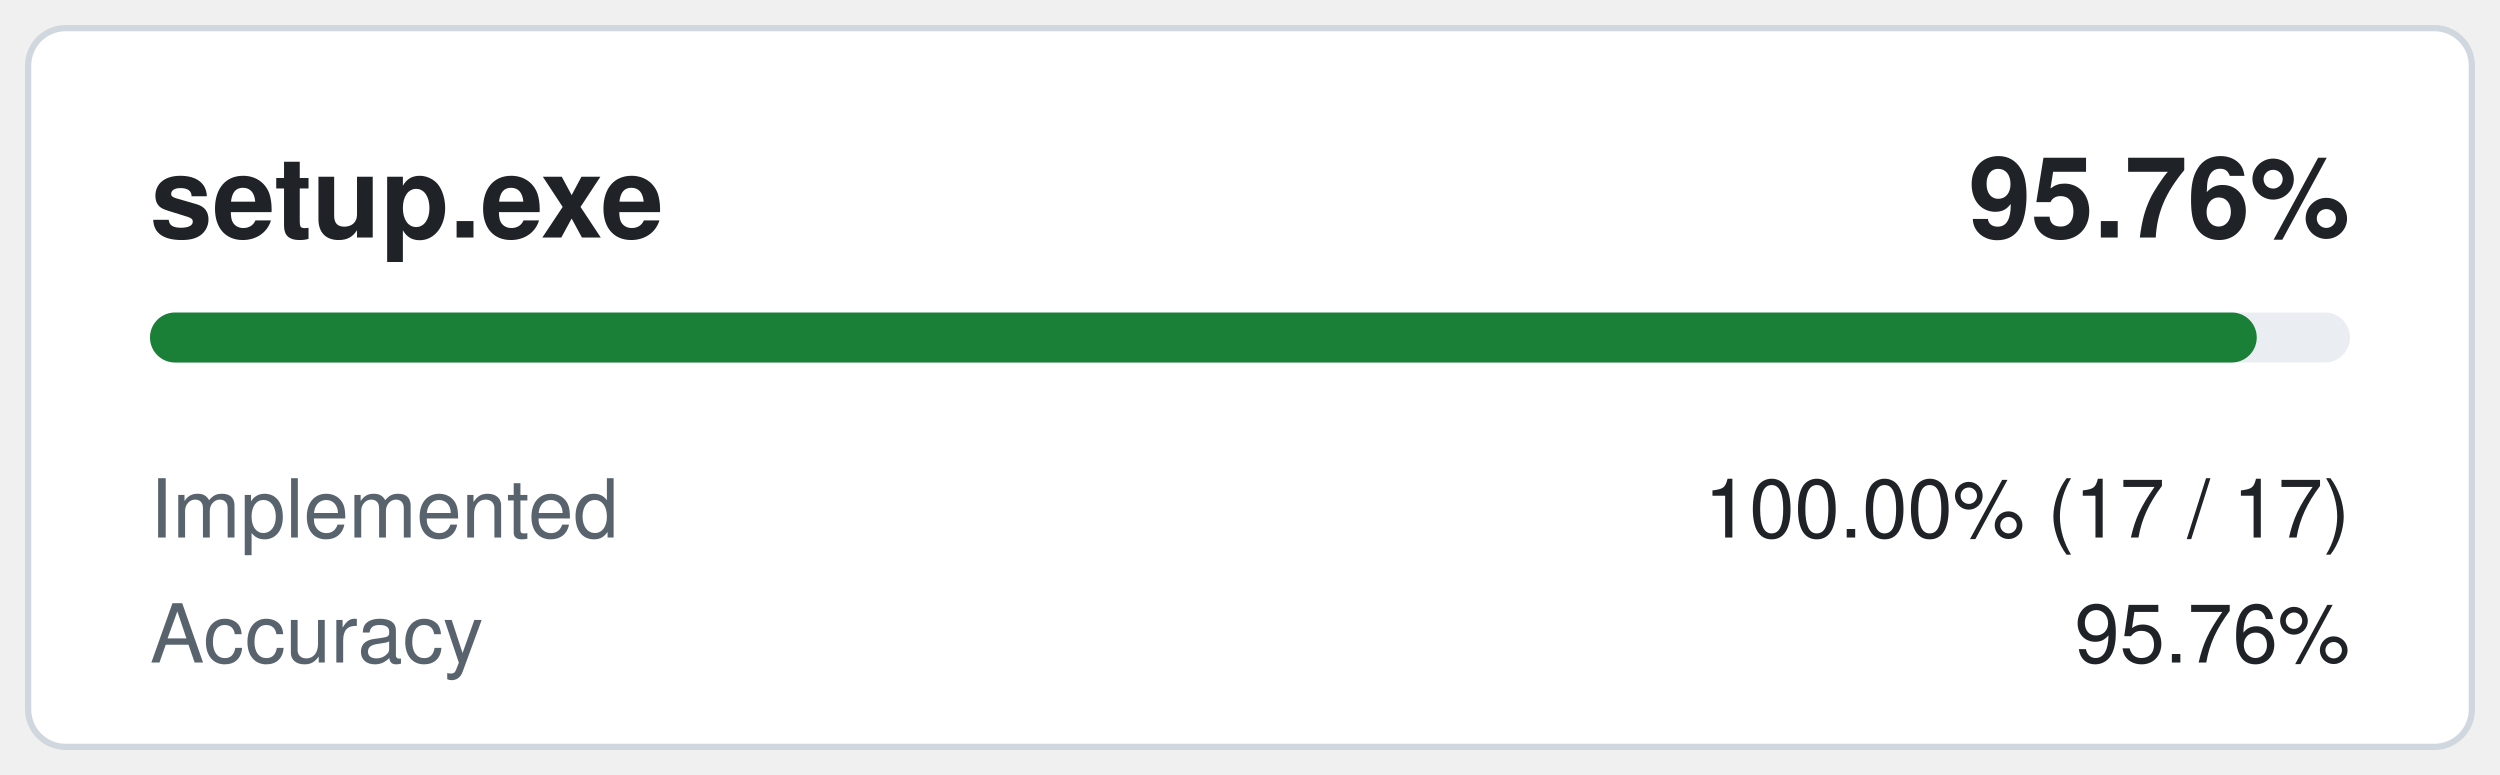
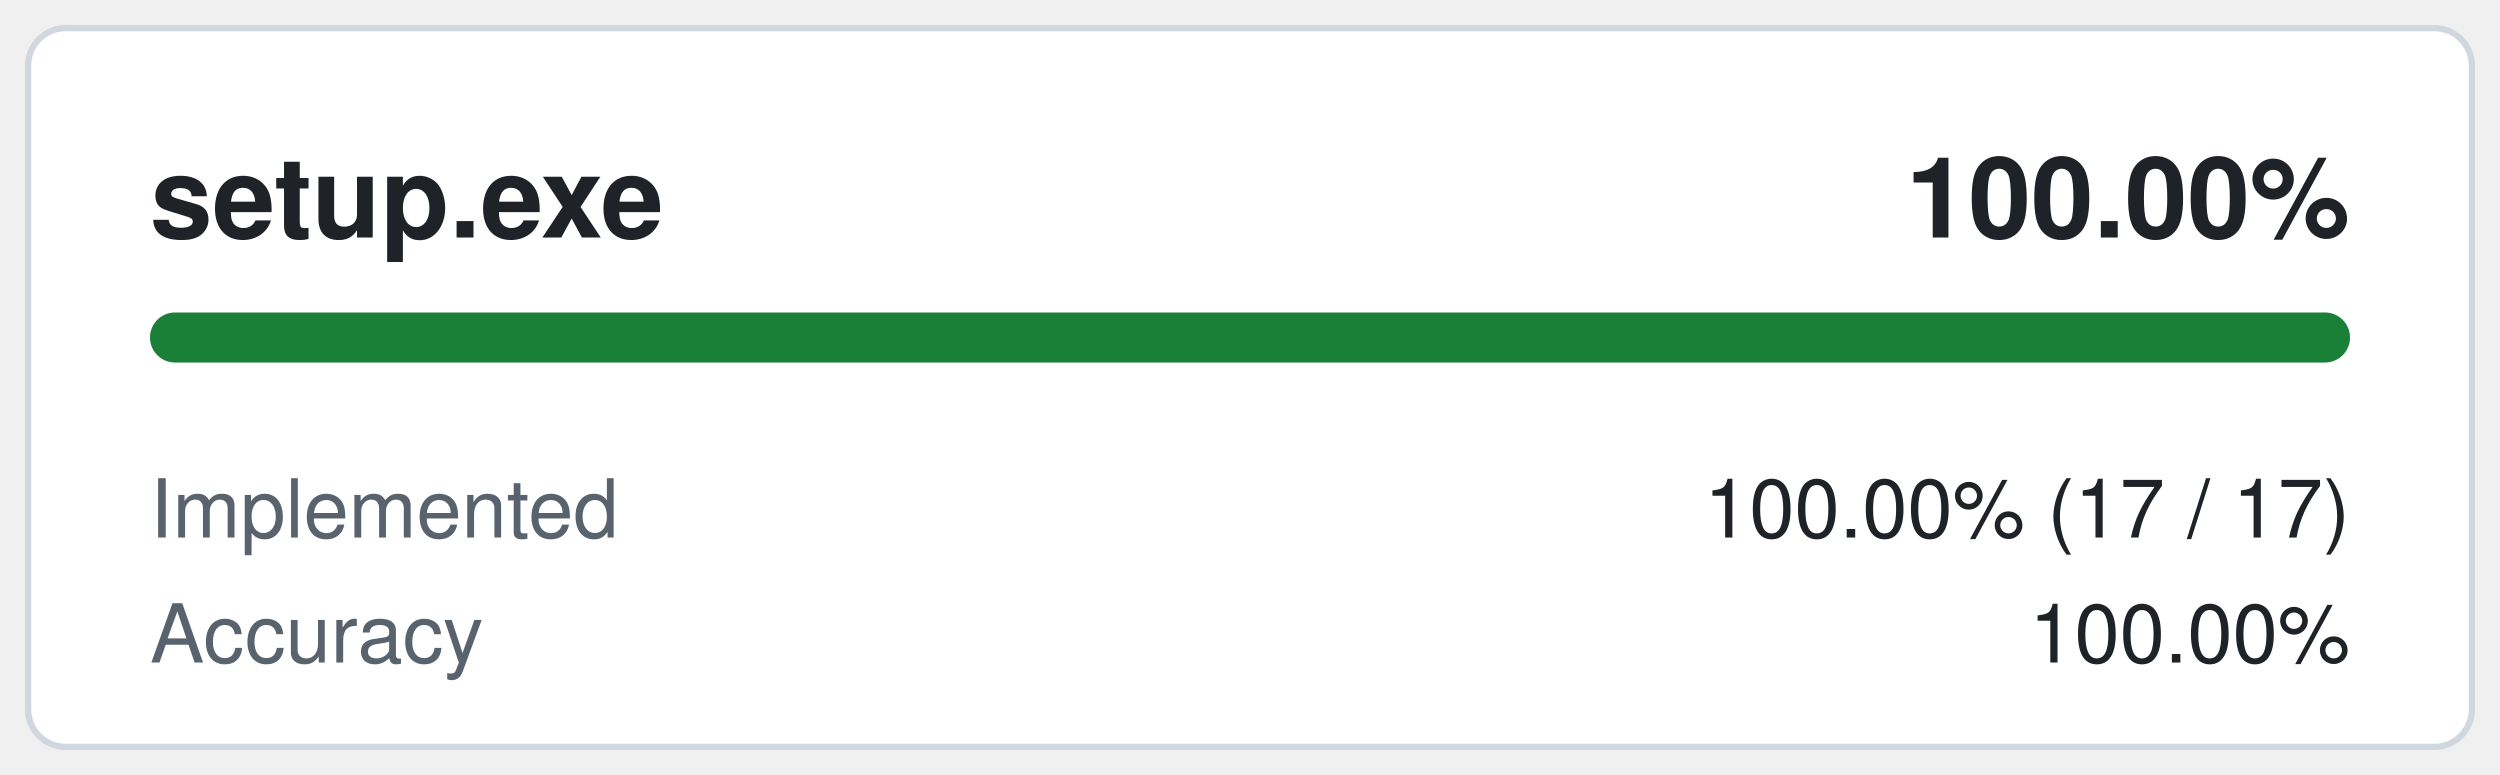
- <svg xmlns="http://www.w3.org/2000/svg" width="400" height="124" viewBox="0 0 400 124" role="img" aria-label="setup.exe: 95.76% decompiled">
+ <svg xmlns="http://www.w3.org/2000/svg" width="400" height="124" viewBox="0 0 400 124" role="img" aria-label="setup.exe: 100.00% decompiled">
  <style>
  .card { fill: #ffffff; stroke: #d0d7de; }
  .track { fill: #eaeef2; }
  .bar { fill: #1a7f37; }
  text { font-family: -apple-system, BlinkMacSystemFont, "Segoe UI", Helvetica, Arial, sans-serif; fill: #1f2328; font-variant-numeric: tabular-nums; }
  .muted { fill: #59636e; }
  @media (prefers-color-scheme: dark) {
    .card { fill: #0d1117; stroke: #3d444d; }
    .track { fill: #262c36; }
    .bar { fill: #3fb950; }
    text { fill: #f0f6fc; }
    .muted { fill: #9198a1; }
  }
</style>
  <rect class="card" x="4.5" y="4.5" width="391" height="115" rx="6" />
  <text x="24" y="38" font-size="18" font-weight="600">setup.exe</text>
-   <text x="376" y="38" font-size="18" font-weight="600" text-anchor="end">95.76%</text>
+   <text x="376" y="38" font-size="18" font-weight="600" text-anchor="end">100.00%</text>
  <rect class="track" x="24" y="50" width="352" height="8" rx="4" />
-   <rect class="bar" x="24" y="50" width="337.08" height="8" rx="4" />
+   <rect class="bar" x="24" y="50" width="352.00" height="8" rx="4" />
  <text class="muted" x="24" y="86" font-size="13">Implemented</text>
  <text x="376" y="86" font-size="13" text-anchor="end">100.00% (17 / 17)</text>
  <text class="muted" x="24" y="106" font-size="13">Accuracy</text>
-   <text x="376" y="106" font-size="13" text-anchor="end">95.76%</text>
+   <text x="376" y="106" font-size="13" text-anchor="end">100.00%</text>
</svg>
